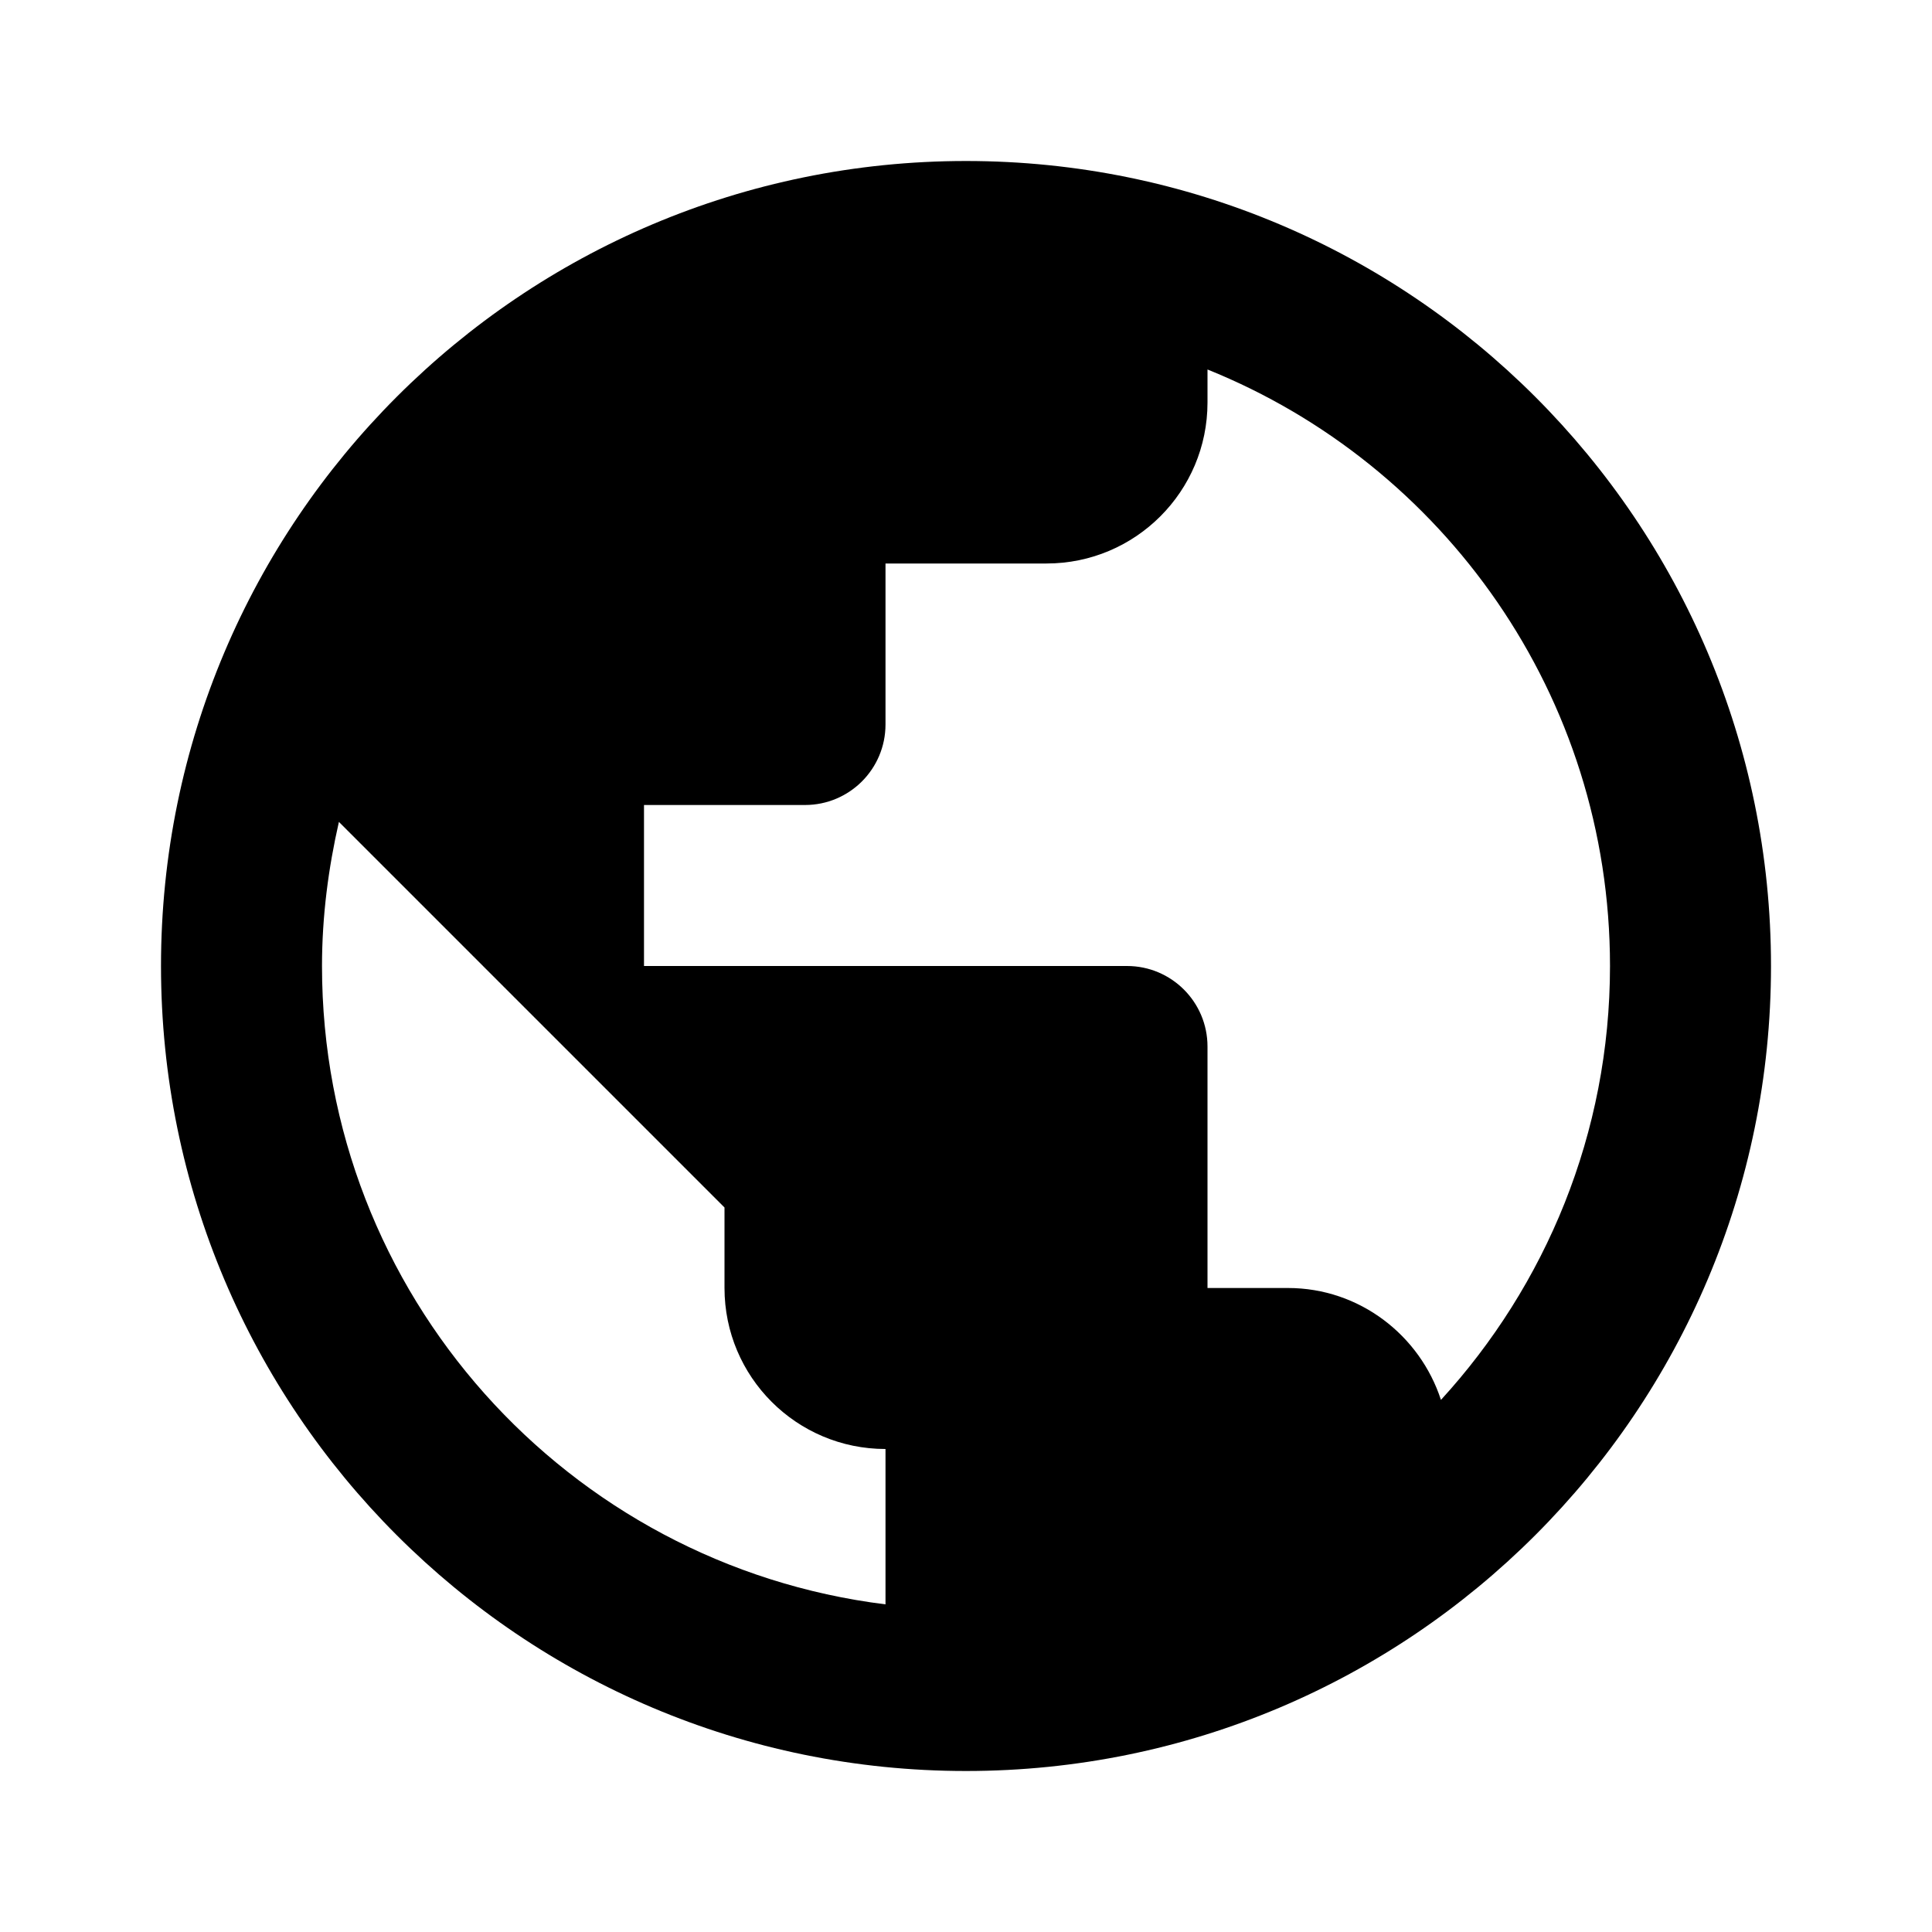
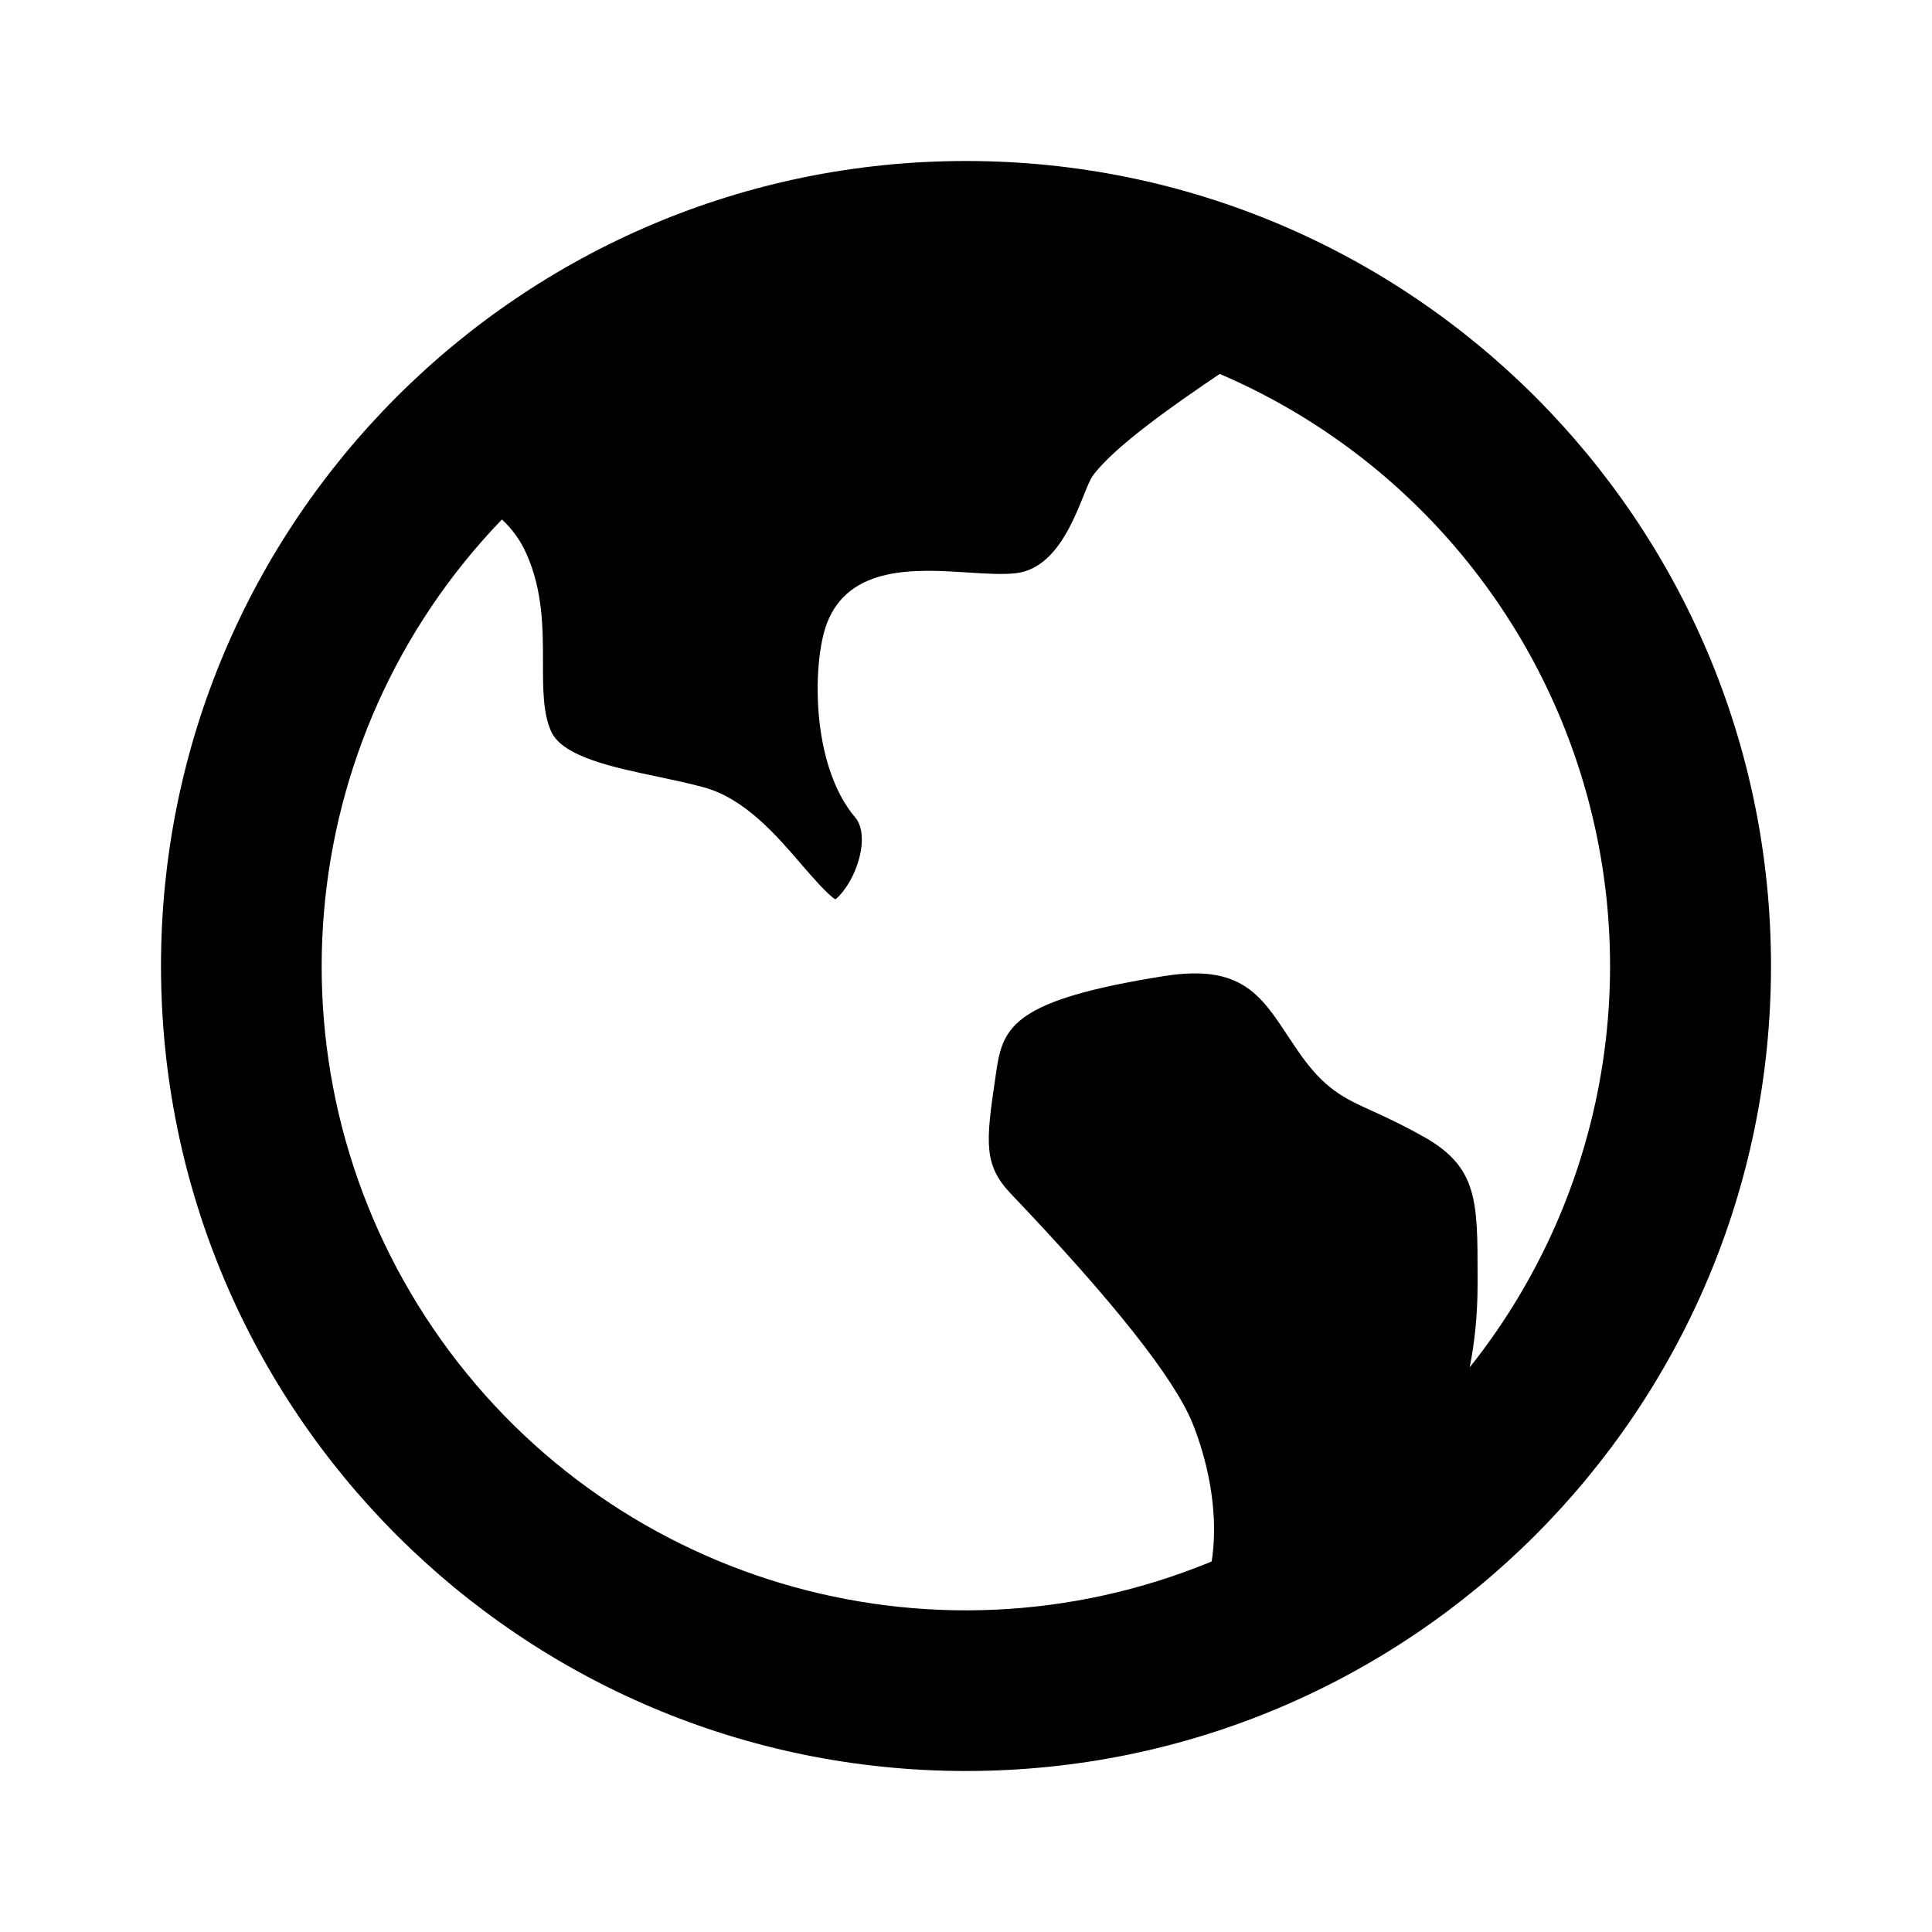
- <svg xmlns="http://www.w3.org/2000/svg" version="1.1" width="24" height="24" viewBox="0 0 24 24">
-   <path d="M17.9,17.39C17.64,16.59 16.89,16 16,16H15V13A1,1 0 0,0 14,12H8V10H10A1,1 0 0,0 11,9V7H13A2,2 0 0,0 15,5V4.59C17.93,5.77 20,8.64 20,12C20,14.08 19.2,15.97 17.9,17.39M11,19.93C7.05,19.44 4,16.08 4,12C4,11.38 4.08,10.78 4.21,10.21L9,15V16A2,2 0 0,0 11,18M12,2A10,10 0 0,0 2,12A10,10 0 0,0 12,22A10,10 0 0,0 22,12A10,10 0 0,0 12,2Z" />
+ <svg xmlns="http://www.w3.org/2000/svg" viewBox="0 0 24 24" width="24" height="24">
+   <path fill="none" d="M0 0h24v24H0z" />
+   <path d="M6.235 6.453a8 8 0 0 0 8.817 12.944c.115-.75-.137-1.47-.24-1.722-.23-.56-.988-1.517-2.253-2.844-.338-.355-.316-.628-.195-1.437l.013-.091c.082-.554.22-.882 2.085-1.178.948-.15 1.197.228 1.542.753l.116.172c.328.48.571.59.938.756.165.075.37.17.645.325.652.373.652.794.652 1.716v.105c0 .391-.038.735-.098 1.034a8.002 8.002 0 0 0-3.105-12.341c-.553.373-1.312.902-1.577 1.265-.135.185-.327 1.132-.95 1.21-.162.02-.381.006-.613-.009-.622-.04-1.472-.095-1.744.644-.173.468-.203 1.74.356 2.4.09.105.107.3.046.519-.08.287-.241.462-.292.498-.096-.056-.288-.279-.419-.43-.313-.365-.705-.82-1.211-.96-.184-.051-.386-.093-.583-.135-.549-.115-1.17-.246-1.315-.554-.106-.226-.105-.537-.105-.865 0-.417 0-.888-.204-1.345a1.276 1.276 0 0 0-.306-.43zM12 22C6.477 22 2 17.523 2 12S6.477 2 12 2s10 4.477 10 10-4.477 10-10 10z" />
</svg>
